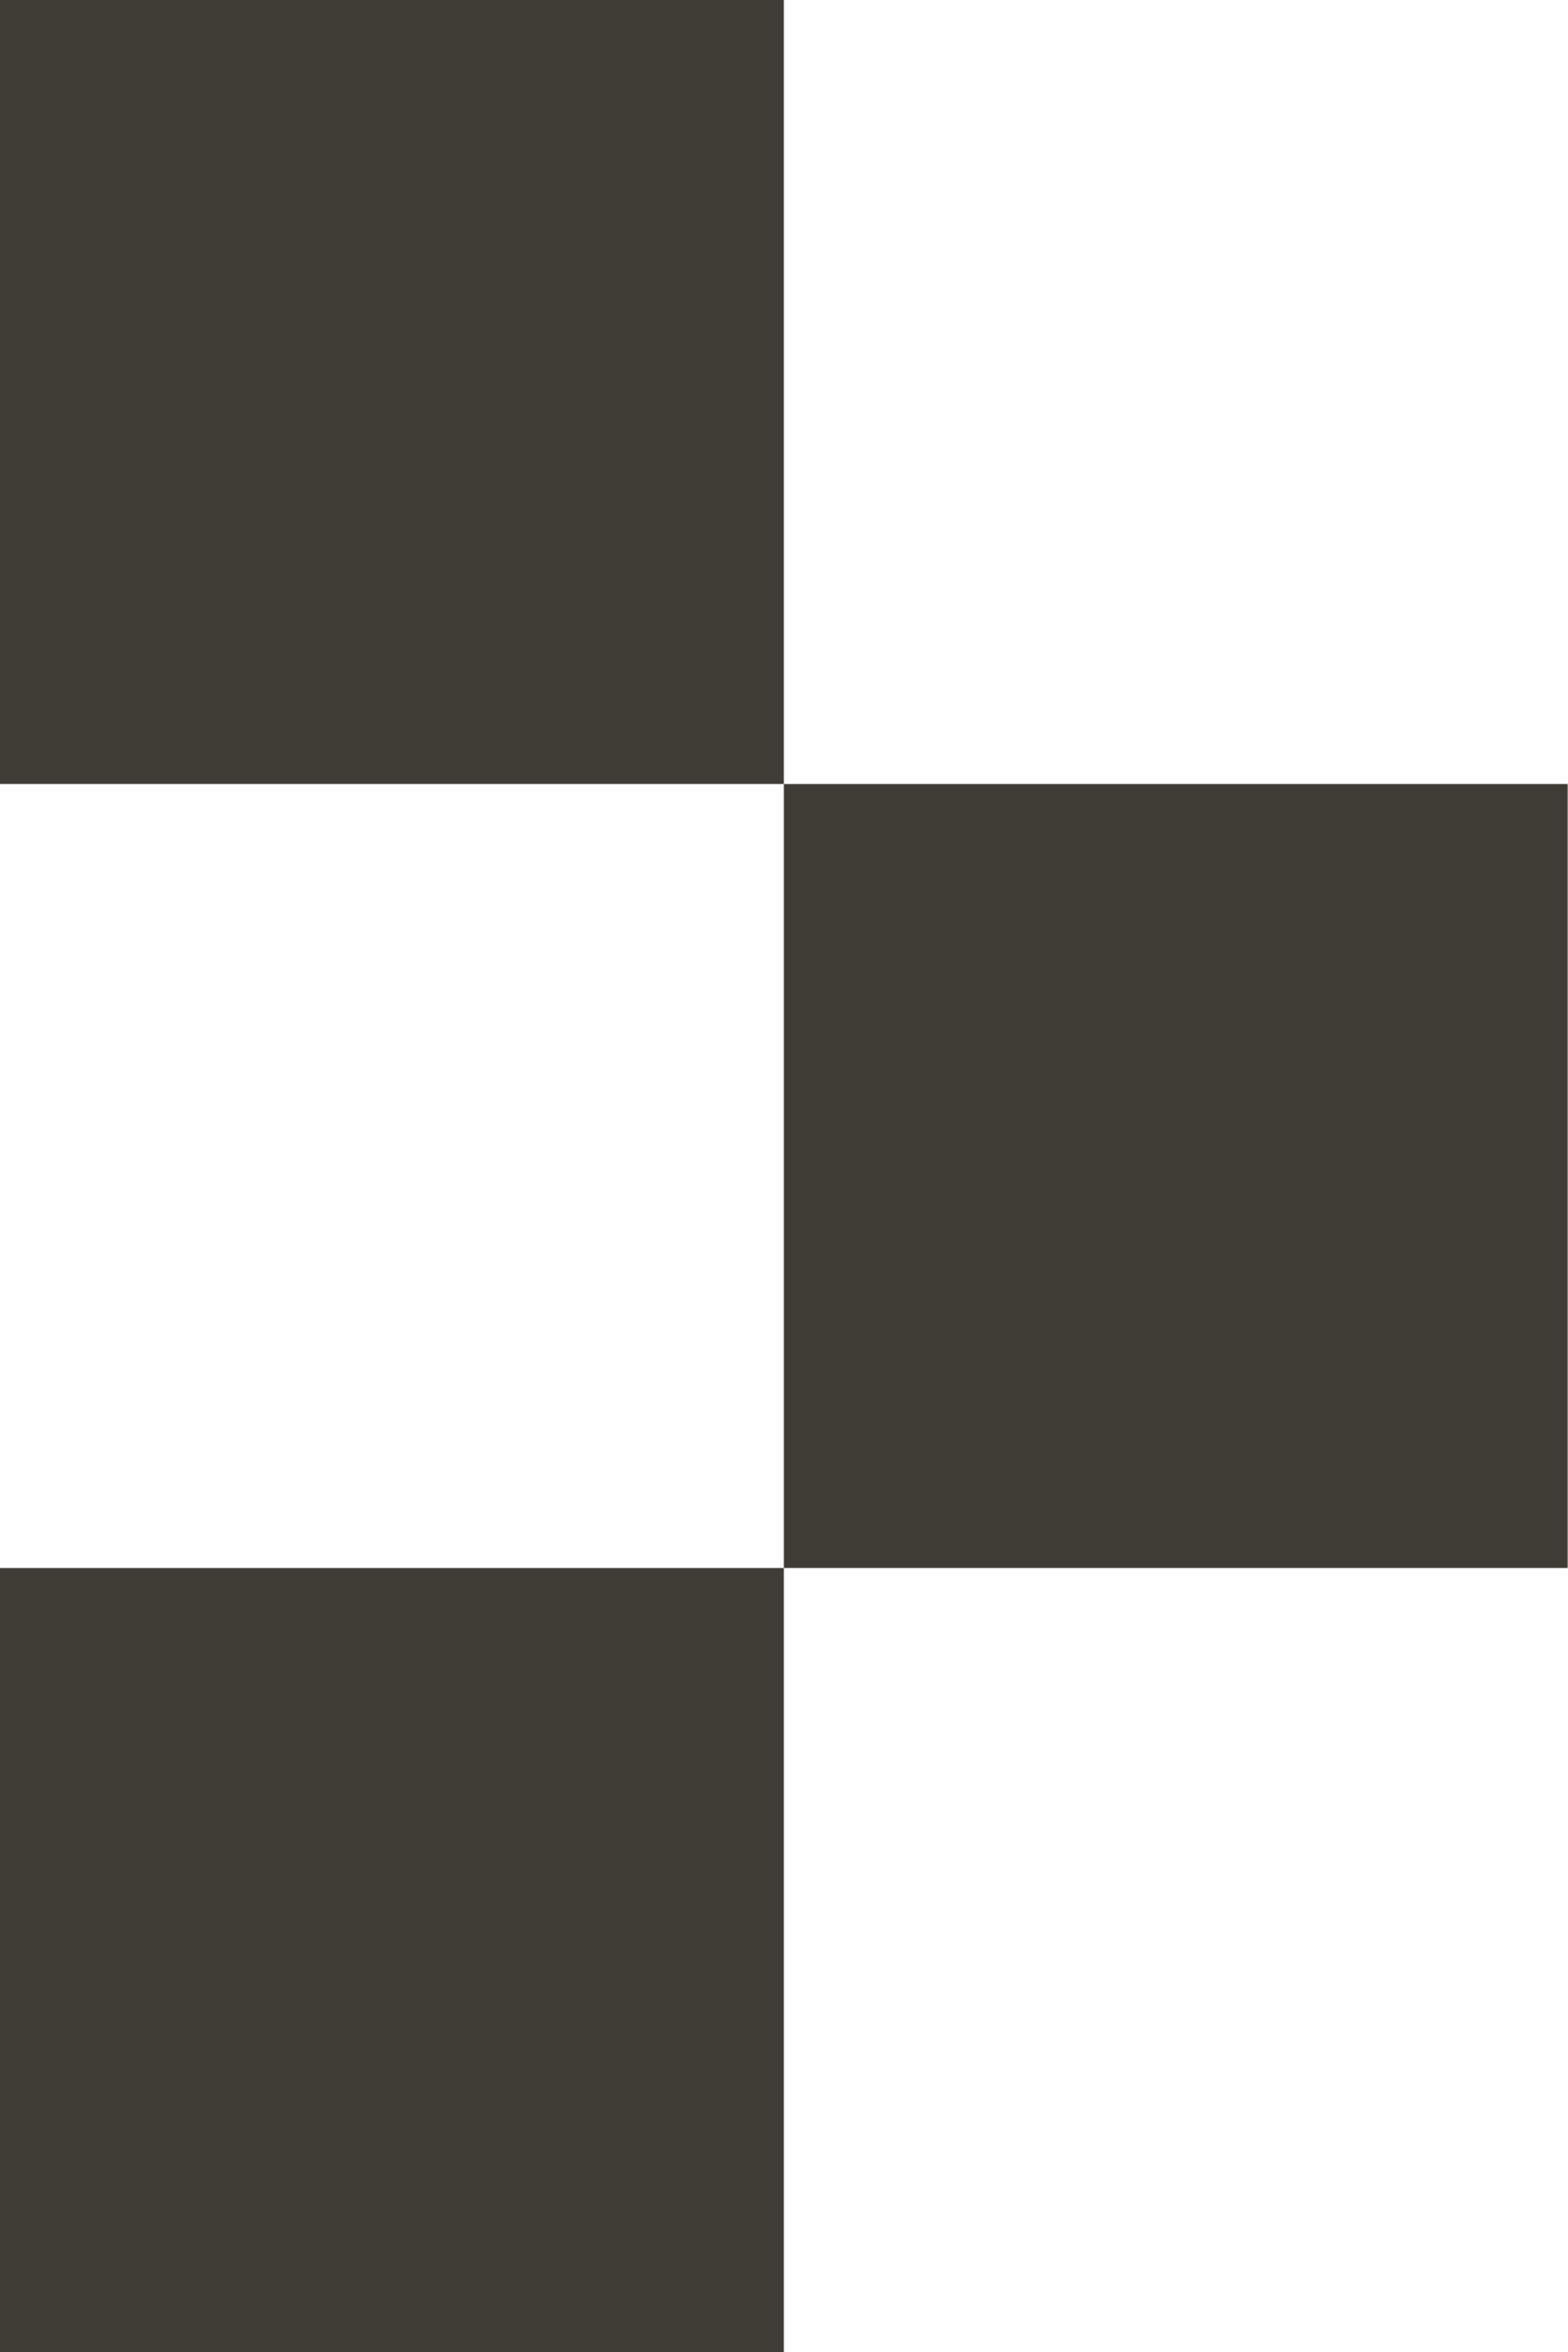
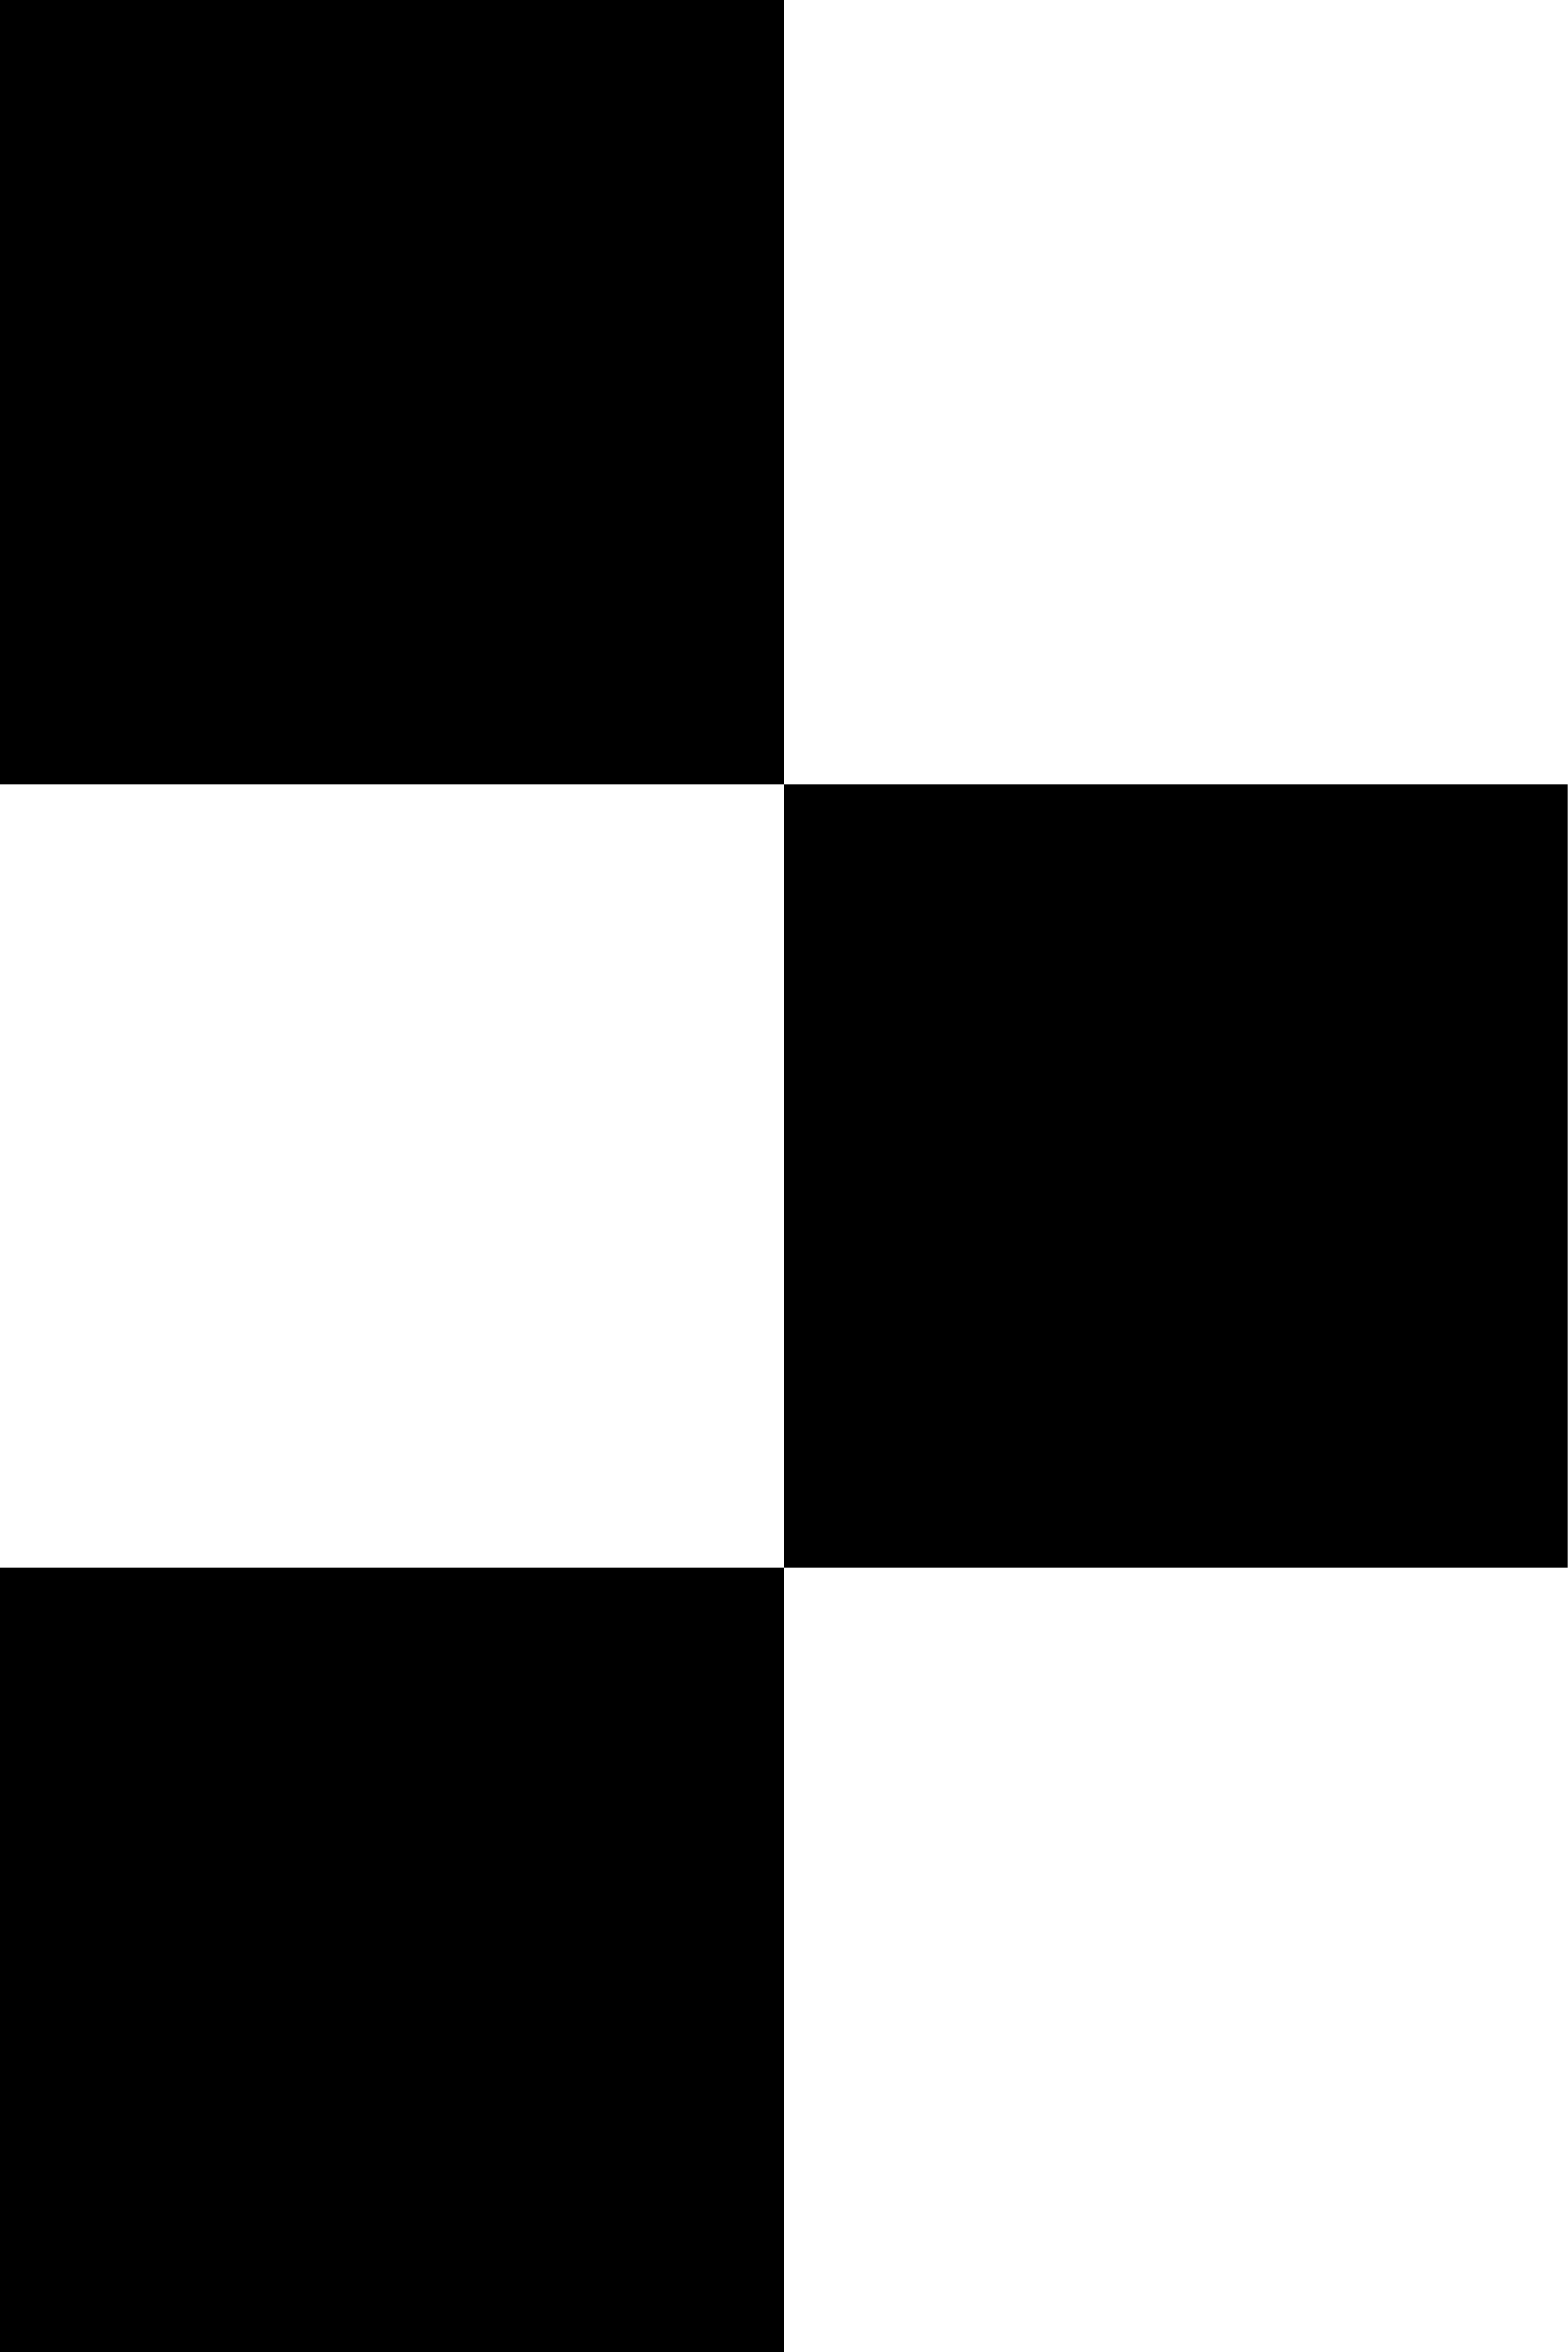
<svg xmlns="http://www.w3.org/2000/svg" width="60px" height="90px" viewBox="0 0 60 90" version="1.1">
  <g id="Page-1" stroke="none" stroke-width="1" fill="currentColor" fill-rule="evenodd">
-     <rect id="Rectangle" fill="#3E3C34" x="0" y="0" width="30" height="30" />
-     <rect id="Rectangle" fill="#3E3C34" x="30" y="30" width="30" height="30" />
-     <rect id="Rectangle" fill="#3E3C34" x="0" y="60" width="30" height="30" />
+     <rect id="Rectangle" x="0" y="0" width="30" height="30" />
+     <rect id="Rectangle" x="30" y="30" width="30" height="30" />
+     <rect id="Rectangle" x="0" y="60" width="30" height="30" />
  </g>
</svg>
